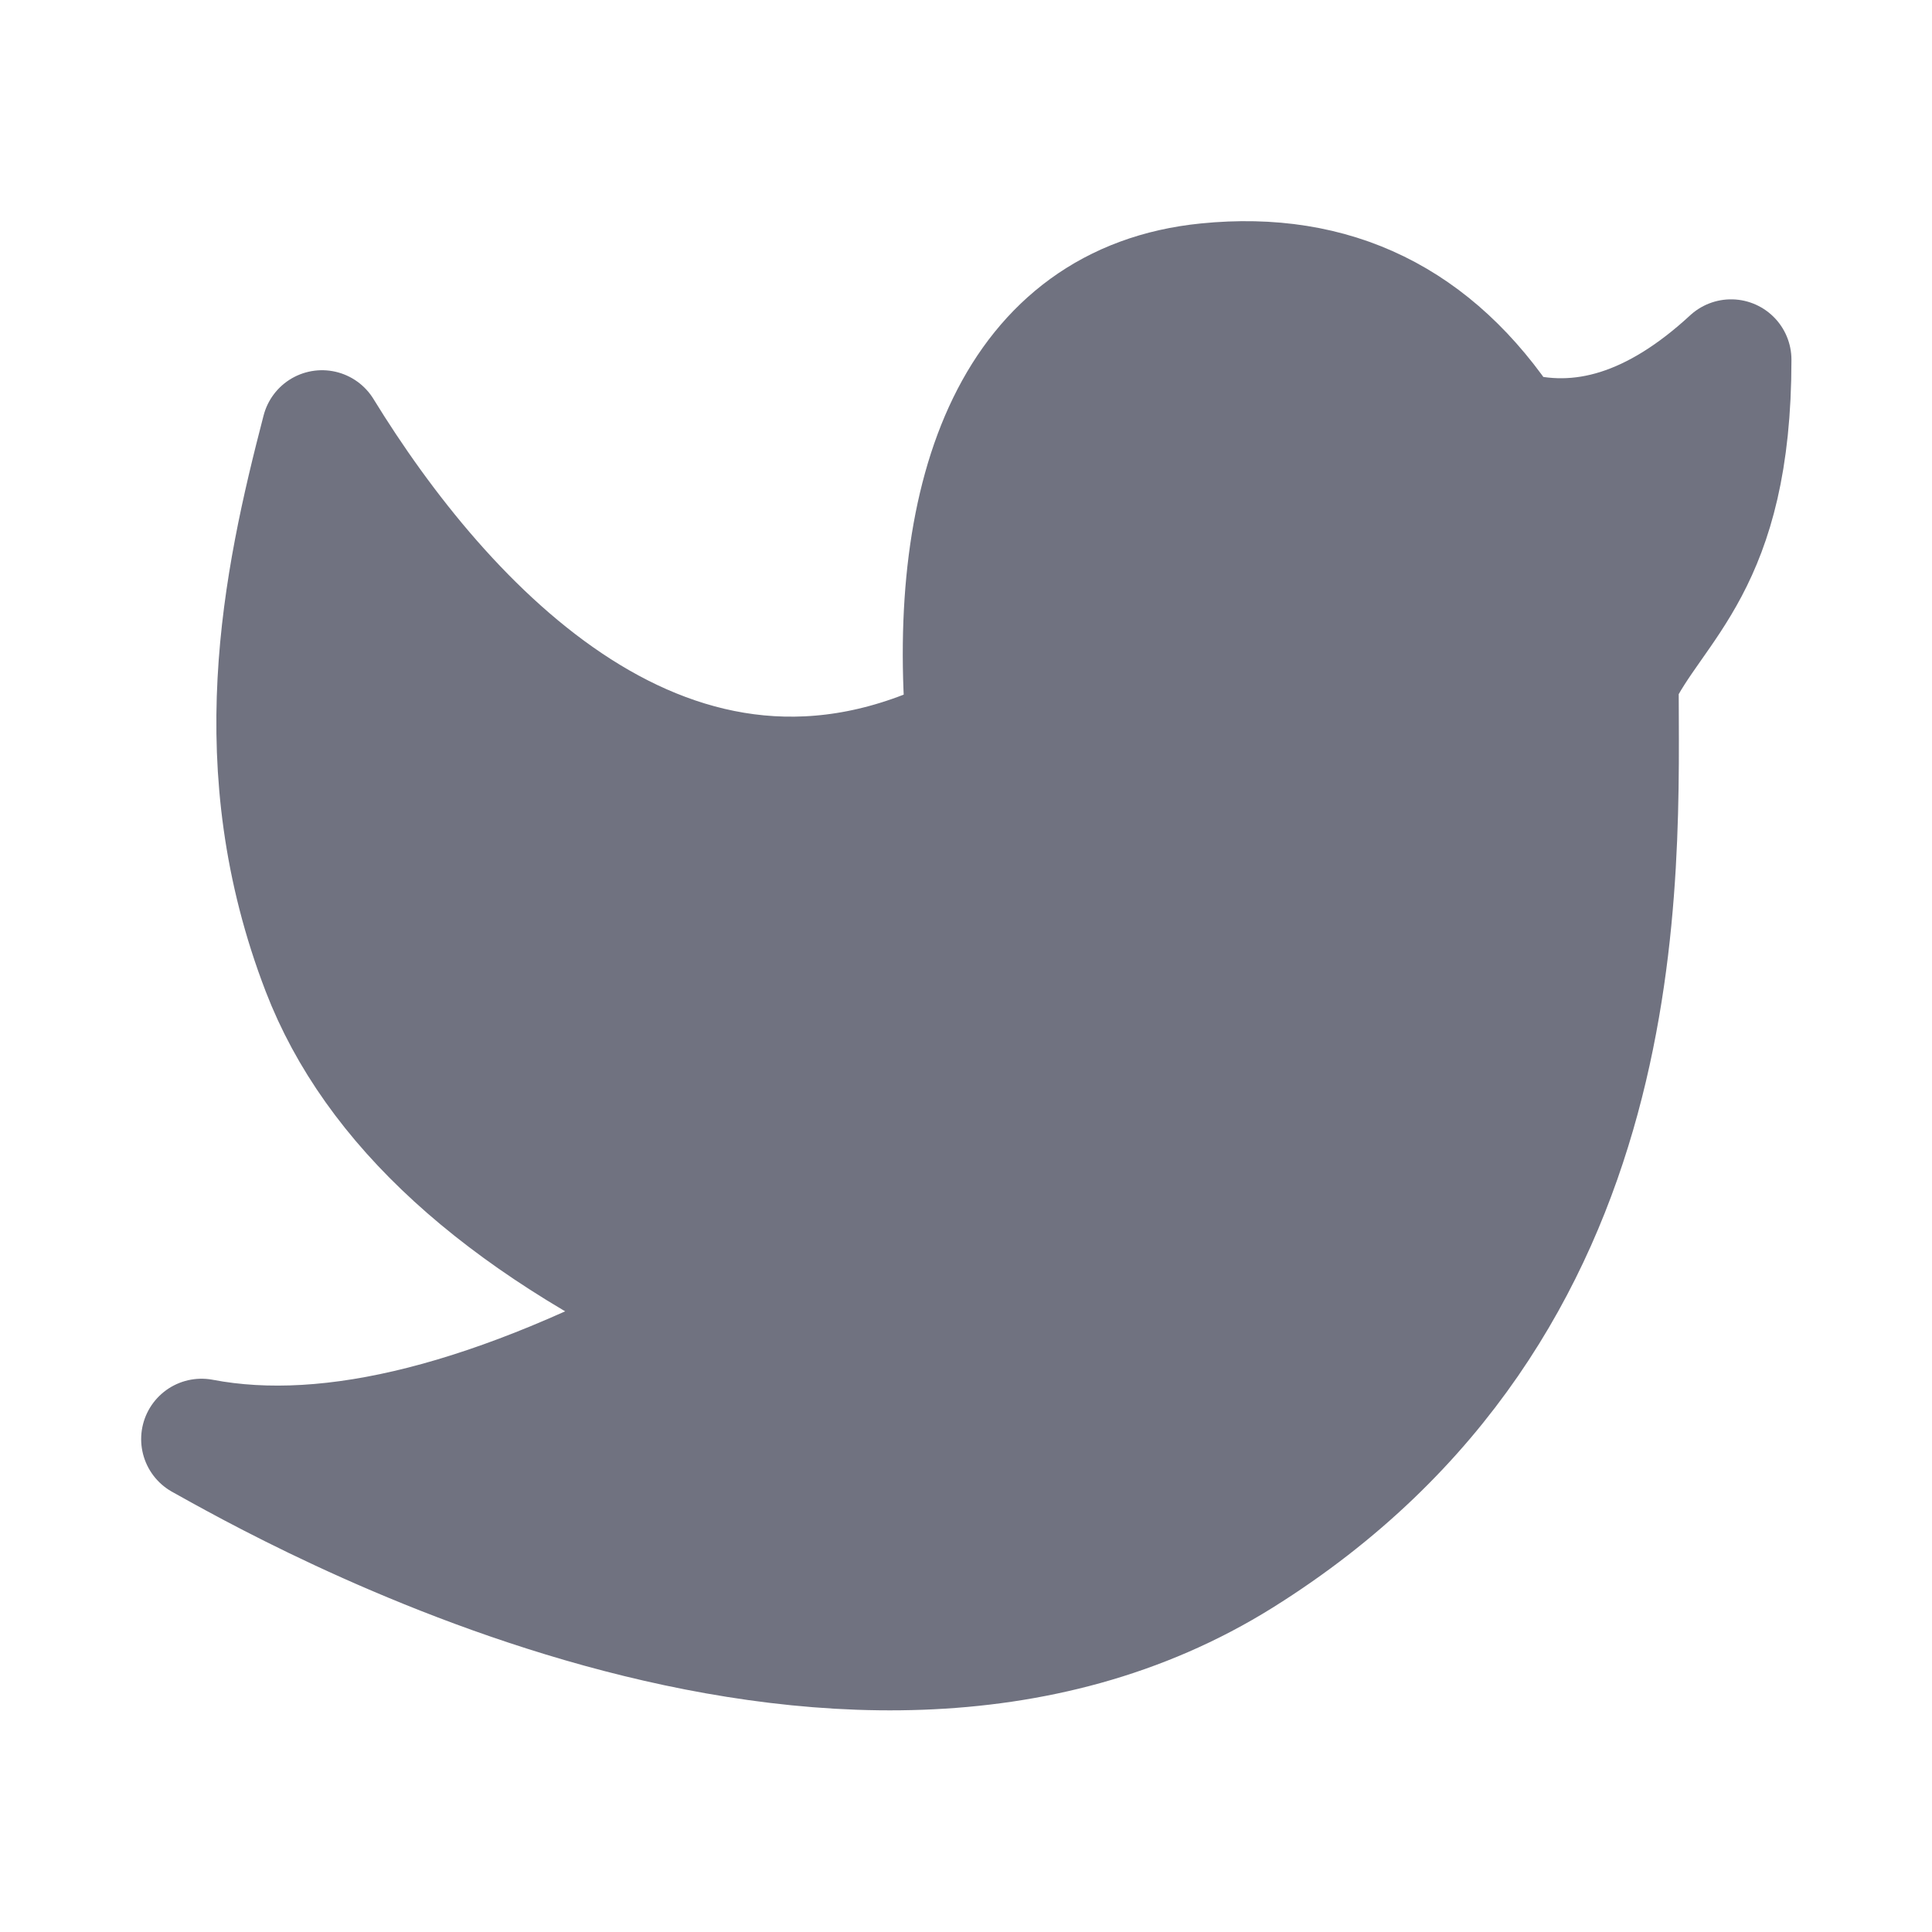
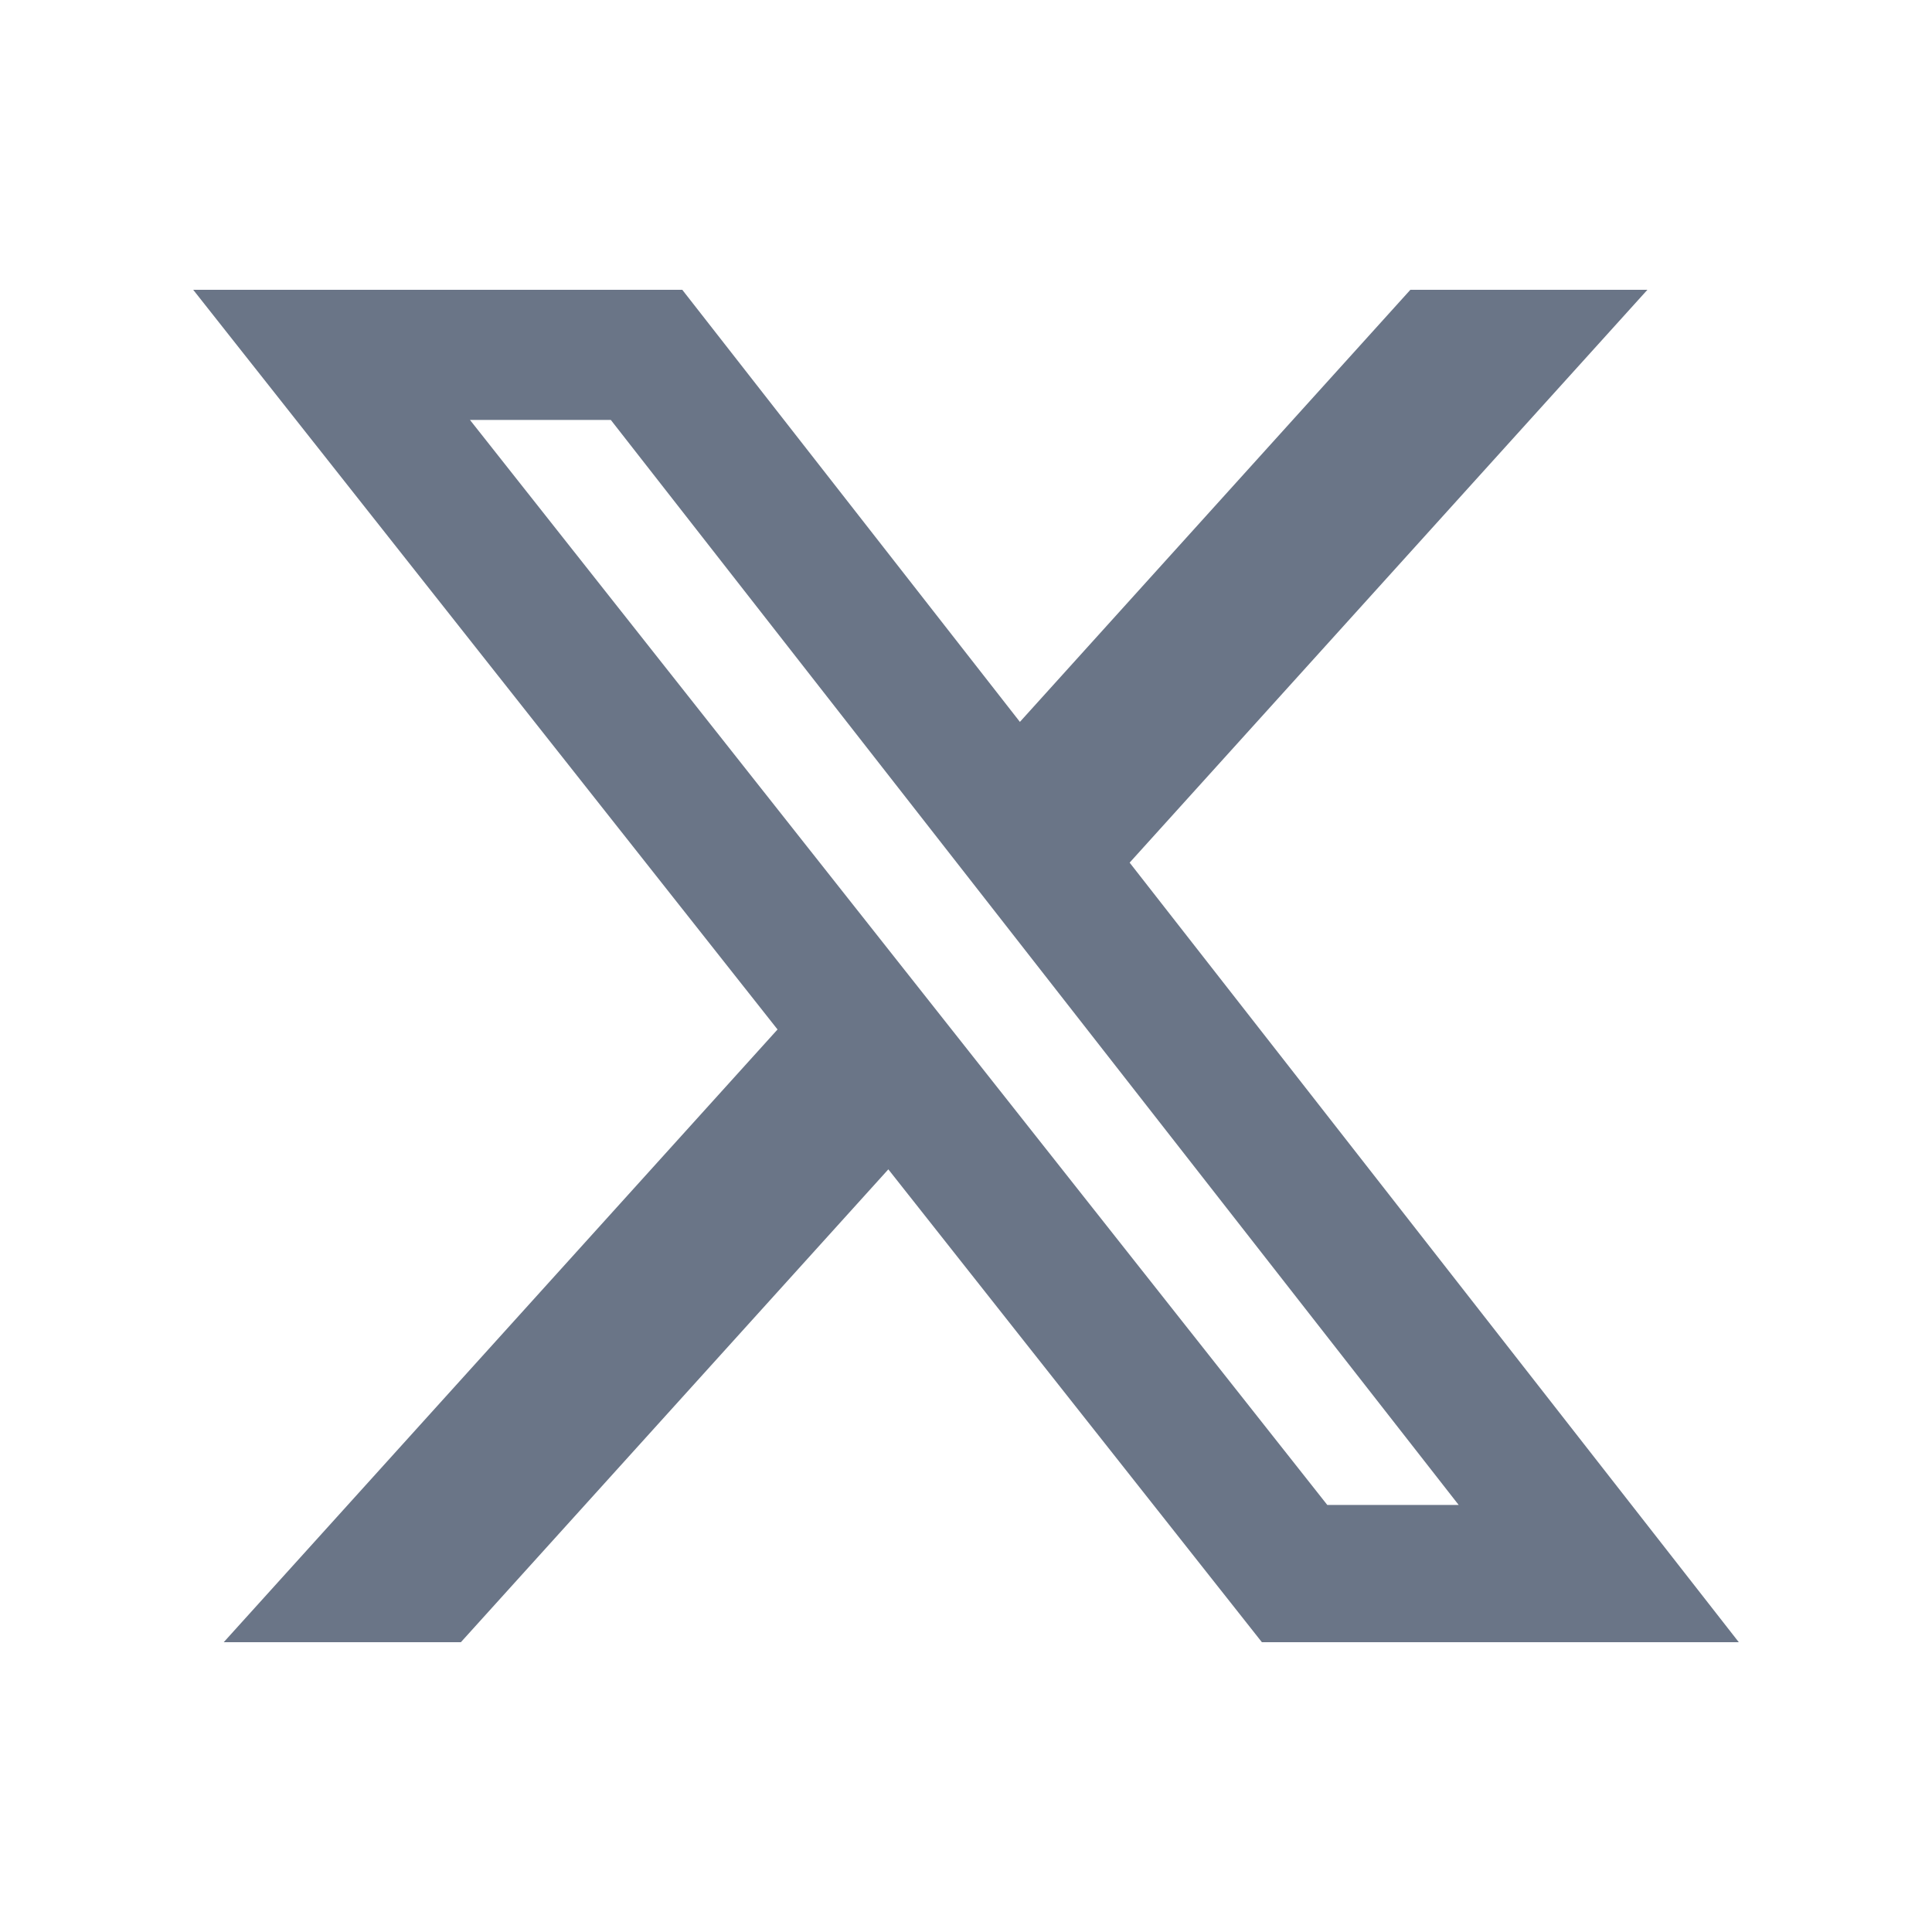
- <svg xmlns="http://www.w3.org/2000/svg" width="16" height="16" viewBox="0 0 16 16" fill="none">
-   <path d="M1.669 11.918C2.312 12.274 6.966 14.957 10.276 12.889C13.585 10.821 13.402 7.259 13.402 5.626C13.702 4.998 14.336 4.679 14.336 2.979C13.713 3.554 13.095 3.749 12.481 3.566C11.879 2.648 11.05 2.242 9.995 2.348C8.413 2.506 7.835 4.059 8.005 6.067C5.566 7.3 3.653 5.172 2.667 3.566C2.338 4.831 2.02 6.35 2.667 8.031C3.098 9.151 4.135 10.098 5.777 10.873C4.113 11.775 2.744 12.123 1.669 11.918Z" fill="#707280" stroke="#707280" stroke-linejoin="round" />
+ <svg xmlns="http://www.w3.org/2000/svg" width="20" height="20" viewBox="0 0 20 20" fill="none">
+   <path d="M14.6 3H17.054L11.694 8.93L18 17H13.063L9.196 12.105L4.771 17H2.316L8.049 10.657L2 3H7.063L10.558 7.473L14.6 3ZM13.74 15.579H15.1L6.323 4.347H4.865L13.74 15.579Z" fill="#6A7587" />
</svg>
